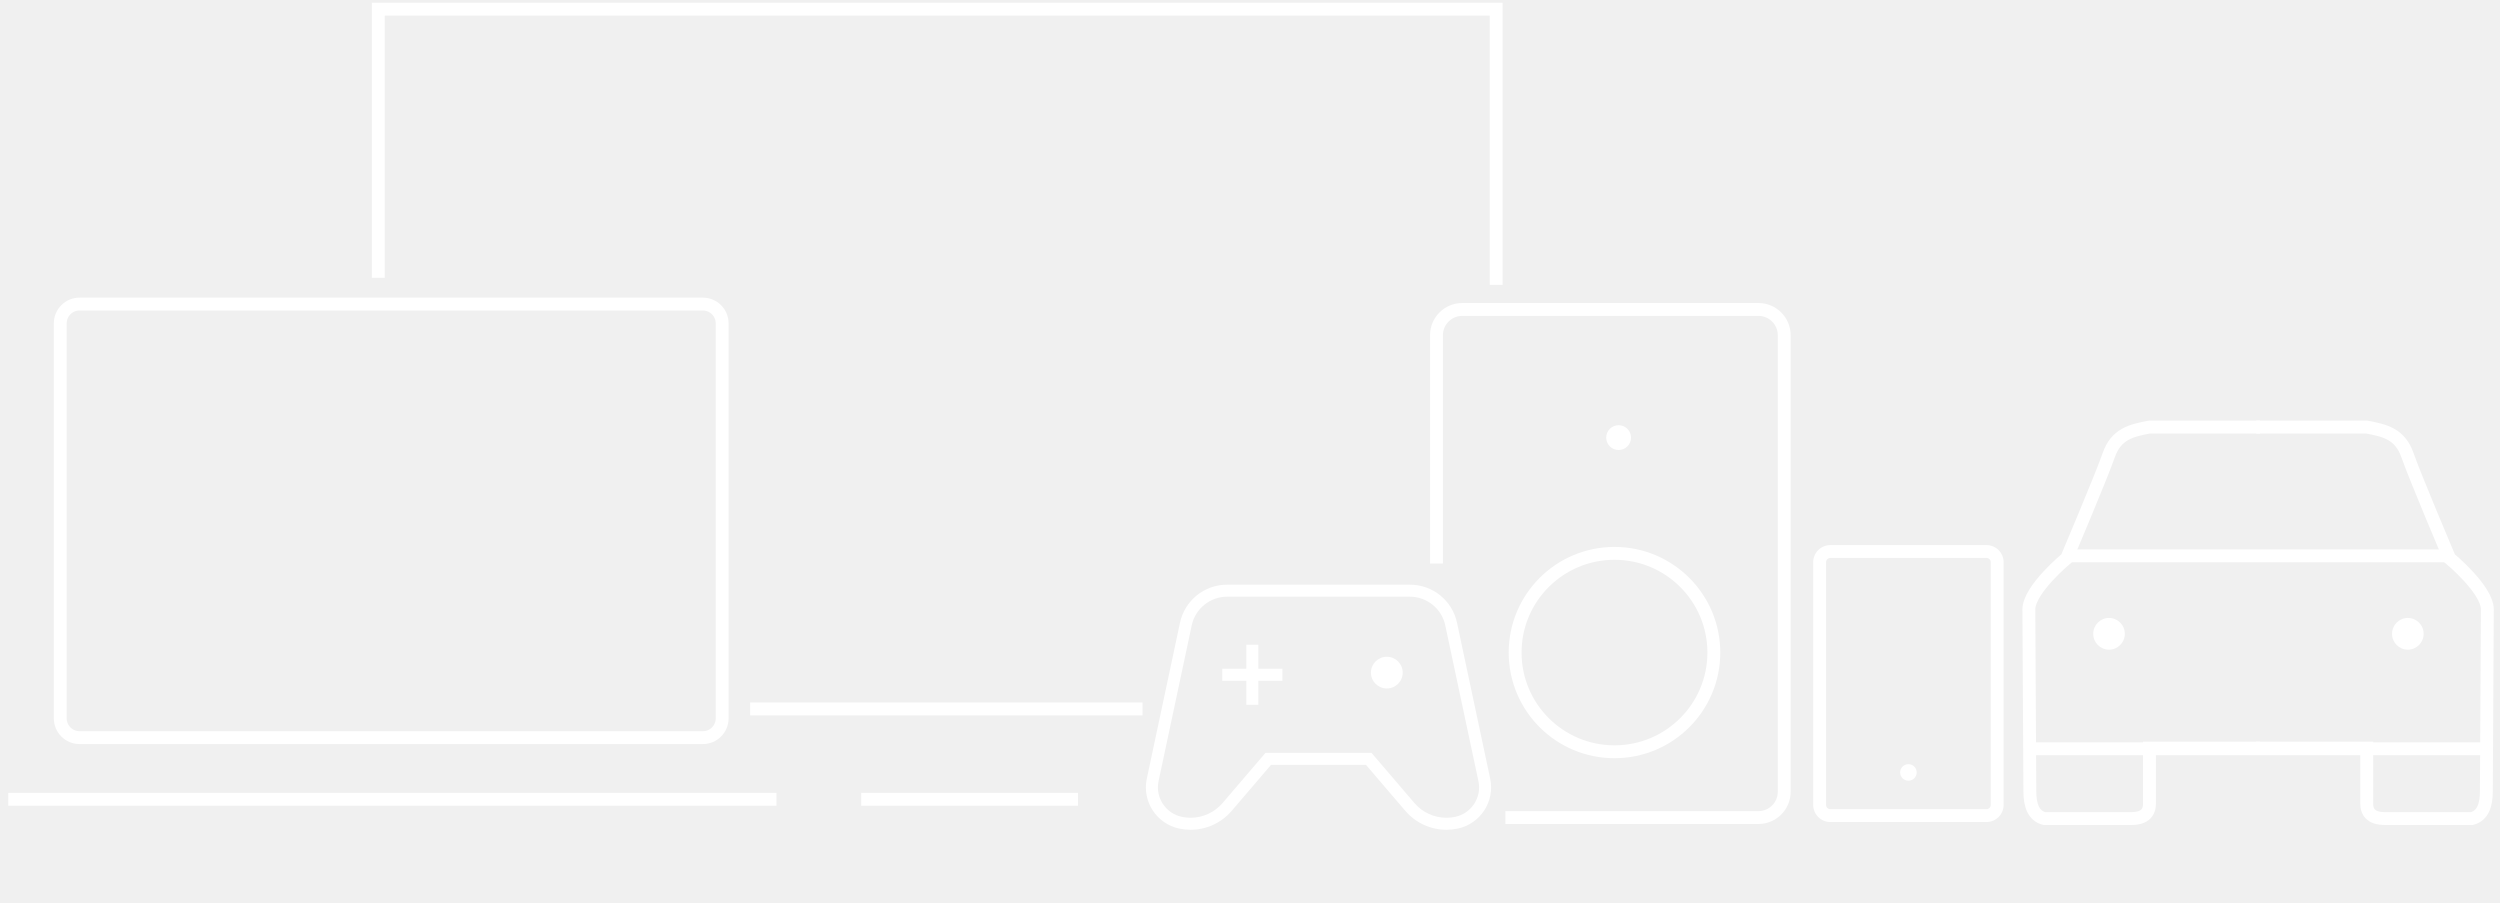
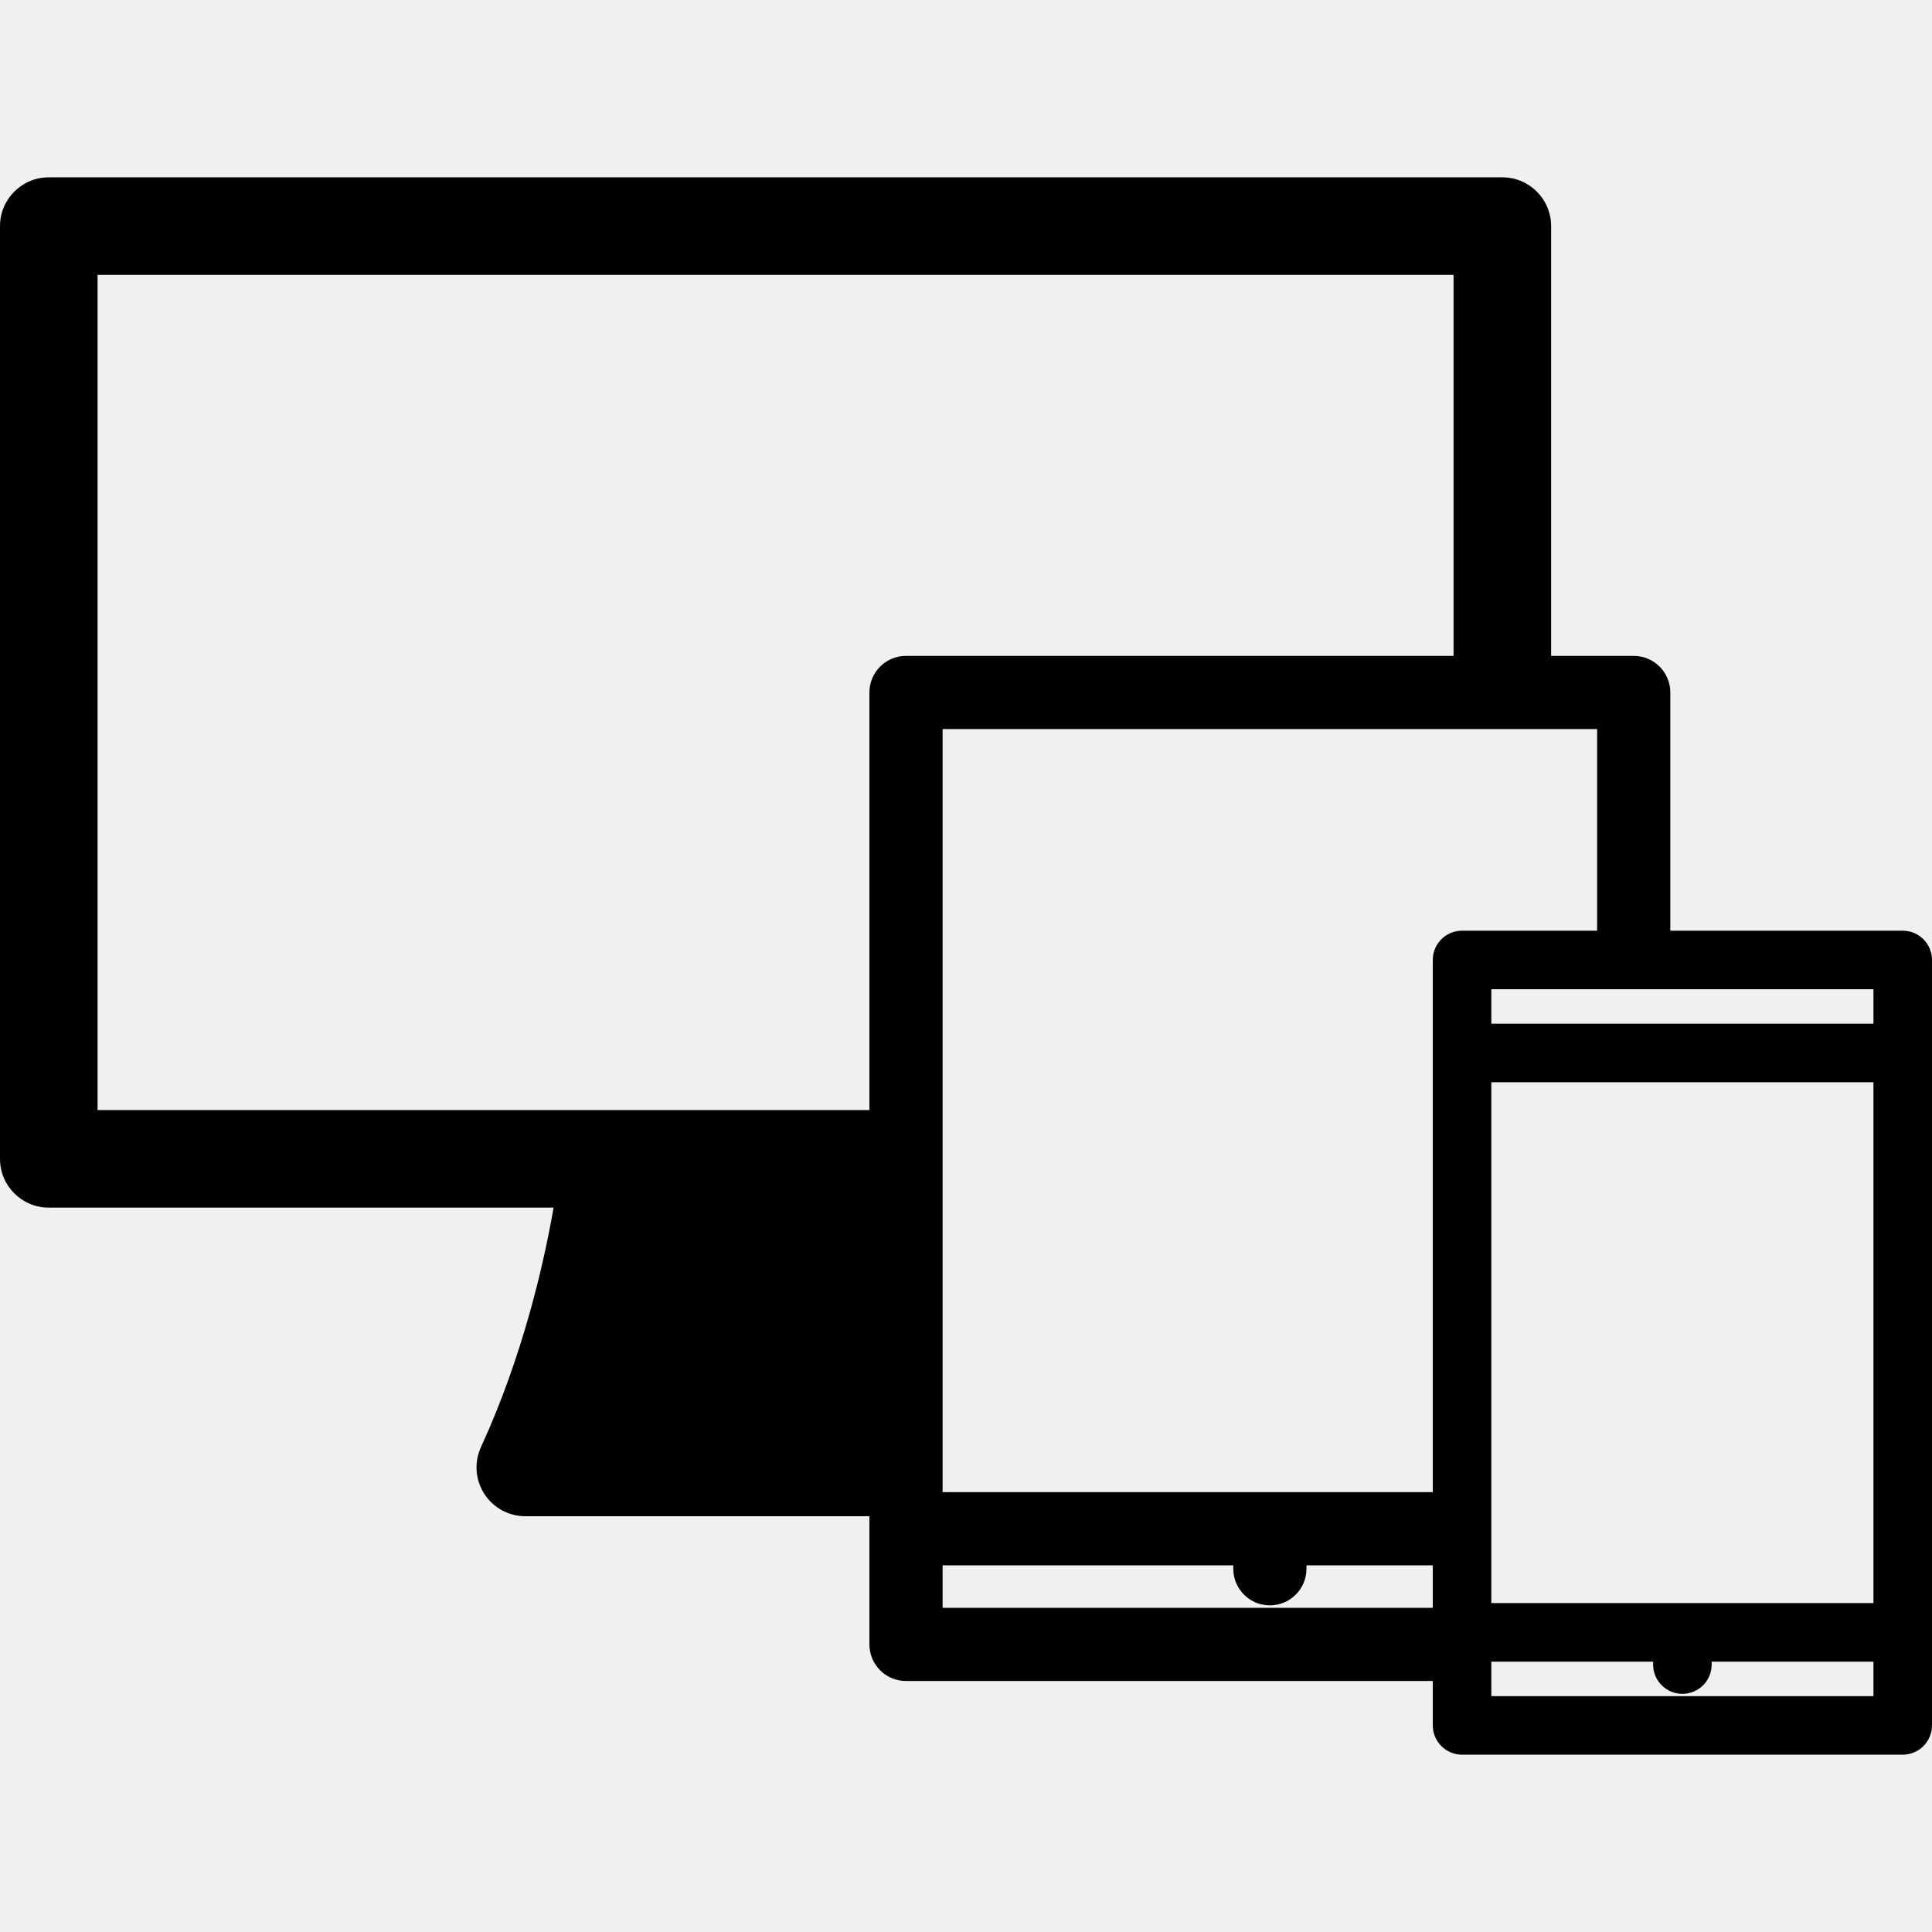
- <svg xmlns="http://www.w3.org/2000/svg" xmlns:xlink="http://www.w3.org/1999/xlink" width="302px" height="109px" viewBox="37 71 302 109" version="1.1">
-   <defs>
-     <rect id="path-1" x="5.501" y="34.954" width="81.513" height="53.929" rx="3.11" />
-     <mask id="mask-2" maskContentUnits="userSpaceOnUse" maskUnits="objectBoundingBox" x="0" y="0" width="81.513" height="53.929" fill="white">
-       <use xlink:href="#path-1" />
-     </mask>
-     <rect id="path-3" x="0.015" y="0.079" width="23.004" height="33.456" rx="2.074" />
-     <mask id="mask-4" maskContentUnits="userSpaceOnUse" maskUnits="objectBoundingBox" x="0" y="0" width="23.004" height="33.456" fill="white">
-       <use xlink:href="#path-3" />
-     </mask>
-   </defs>
-   <g id="all-devices" stroke="none" stroke-width="1" fill="none" fill-rule="evenodd" transform="translate(38, 72)">
-     <g id="games-console-32" transform="translate(135.0209, 60.92012)">
-       <g>
-         <rect id="Rectangle-path" opacity="0" transform="translate(23.25361, 23.21955) rotate(90) translate(-23.25361, -23.21955) " x="2.82721215e-14" y="0" width="46.507" height="46.439" />
-         <path d="M15.987,15.965 L14.534,15.965 L14.534,18.866 L11.627,18.866 L11.627,20.317 L14.534,20.317 L14.534,23.22 L15.987,23.22 L15.987,20.317 L18.894,20.317 L18.894,18.866 L15.987,18.866 L15.987,15.965 L15.987,15.965 Z M31.507,17.416 C30.448,17.416 29.589,18.274 29.589,19.332 C29.589,20.39 30.448,21.247 31.507,21.247 C32.567,21.247 33.426,20.39 33.426,19.332 C33.426,18.274 32.568,17.416 31.507,17.416 L31.507,17.416 Z M43.994,32.139 L39.986,13.306 C39.415,10.624 37.044,8.709 34.299,8.709 L12.208,8.709 C9.463,8.709 7.092,10.626 6.521,13.306 L2.513,32.139 C1.927,34.889 3.686,37.59 6.438,38.174 C6.89,38.27 7.345,38.317 7.797,38.317 C9.688,38.317 11.513,37.497 12.771,36.027 L17.519,30.476 L28.99,30.476 L33.738,36.027 C34.995,37.495 36.821,38.317 38.71,38.317 C39.162,38.317 39.618,38.27 40.07,38.173 C42.822,37.59 44.58,34.887 43.994,32.139 L43.994,32.139 Z M39.767,36.755 C39.419,36.829 39.063,36.867 38.709,36.867 C37.219,36.867 35.809,36.218 34.841,35.086 L30.093,29.535 L29.66,29.024 L28.99,29.024 L17.519,29.024 L16.849,29.024 L16.414,29.534 L11.666,35.085 C10.698,36.217 9.288,36.865 7.797,36.865 C7.443,36.865 7.088,36.829 6.741,36.755 C4.776,36.337 3.517,34.401 3.934,32.441 L7.943,13.608 C8.368,11.61 10.162,10.16 12.208,10.16 L34.299,10.16 C36.345,10.16 38.139,11.61 38.563,13.608 L42.572,32.441 C42.775,33.391 42.595,34.362 42.064,35.178 C41.534,35.993 40.719,36.552 39.767,36.755 Z" id="Shape" fill="#FFFFFF" />
-       </g>
-     </g>
-     <path d="M44.7,32.555 C44.7,32.555 44.7,31.161 44.7,29.444 L44.7,0.106 L179.739,0.106 L179.739,33.409" id="Path-4" stroke="#FFFFFF" stroke-width="1.555" />
-     <path d="M89.614,84.639 L137.021,84.639" id="Path-5" stroke="#FFFFFF" stroke-width="1.555" />
-     <g id="Group-3" transform="translate(172.5268, 36.38313)">
-       <path d="M-3.55271368e-15,30.688 C-3.55271368e-15,30.688 -3.55271368e-15,29.77 -3.55271368e-15,28.615 L-3.55271368e-15,3.111 C-3.55271368e-15,1.393 1.398,0 3.106,0 L38.901,0 C40.616,0 42.007,1.397 42.007,3.107 L42.007,58.269 C42.007,59.985 40.609,61.376 38.902,61.376 L8.322,61.376" id="Path-6" stroke="#FFFFFF" stroke-width="1.555" />
-       <ellipse id="Oval-5" stroke="#FFFFFF" stroke-width="1.555" cx="21.503" cy="41.446" rx="12.002" ry="11.984" />
-       <ellipse id="Oval-5" fill="#FFFFFF" cx="22.003" cy="15.48" rx="1.5" ry="1.498" />
-     </g>
-     <path d="M0,95.556 L92.794,95.556" id="Path-3" stroke="#FFFFFF" stroke-width="1.555" />
-     <path d="M103.036,95.556 L129.222,95.556" id="Path-3" stroke="#FFFFFF" stroke-width="1.555" />
-     <use id="Rectangle" stroke="#FFFFFF" mask="url(#mask-2)" stroke-width="3.11" xlink:href="#path-1" />
-     <g id="Group" transform="translate(218.0188, 64.7664)">
-       <use id="Rectangle-7" stroke="#FFFFFF" mask="url(#mask-4)" stroke-width="3.11" xlink:href="#path-3" />
-       <ellipse id="Oval-6" fill="#FFFFFF" cx="11.517" cy="27.543" rx="1" ry="0.999" />
-     </g>
-     <g id="Group-4" transform="translate(243.6355, 50.58947)">
-       <ellipse id="Oval" fill="#FFFFFF" cx="46.232" cy="24.975" rx="1.908" ry="1.916" />
-       <ellipse id="Oval" fill="#FFFFFF" cx="10.135" cy="24.975" rx="1.908" ry="1.916" />
-       <path d="M28.37,2.02382024e-14 C28.37,2.02382024e-14 21.731,-6.68862772e-15 15.02,1.57634274e-15 C12.782,0.418 10.985,0.848 10.092,3.417 C9.199,5.985 5.023,15.841 5.023,15.841 C5.023,15.841 0.451,19.611 0.451,22.033 C0.451,23.275 0.569,42.205 0.569,43.964 C0.569,45.722 1.021,46.955 2.32,47.292 C3.44,47.292 10.763,47.292 12.736,47.292 C13.316,47.292 15.02,47.292 15.02,45.514 C15.02,43.736 15.02,38.779 15.02,38.779 L28.37,38.779" id="Path-7" stroke="#FFFFFF" stroke-width="1.555" />
-       <path d="M55.835,2.02382024e-14 C55.835,2.02382024e-14 49.196,-6.68862772e-15 42.485,1.57634274e-15 C40.247,0.418 38.45,0.848 37.557,3.417 C36.663,5.985 32.488,15.841 32.488,15.841 C32.488,15.841 27.916,19.611 27.916,22.033 C27.916,23.275 28.034,42.205 28.034,43.964 C28.034,45.722 28.485,46.955 29.784,47.292 C30.905,47.292 38.228,47.292 40.2,47.292 C40.781,47.292 42.485,47.292 42.485,45.514 C42.485,43.736 42.485,38.779 42.485,38.779 L55.835,38.779" id="Path-7" stroke="#FFFFFF" stroke-width="1.555" transform="translate(41.87557, 23.64585) scale(-1, 1) translate(-41.87557, -23.64585) " />
-       <path d="M0.615,38.862 L55.856,38.862" id="Path-8" stroke="#FFFFFF" stroke-width="1.555" />
-       <path d="M5.594,15.557 L50.785,15.557" id="Path-9" stroke="#FFFFFF" stroke-width="1.555" />
-     </g>
-   </g>
+ <svg xmlns="http://www.w3.org/2000/svg" version="1.1" id="Capa_1" x="0px" y="0px" viewBox="0 0 396 396" style="enable-background:new 0 0 396 396;" xml:space="preserve">
+   <path d="M390,190.762h-47.635v-48.824c0-4.142-3.357-7.5-7.5-7.5h-16.932V46.346c0-5.523-4.478-10-10-10H10c-5.523,0-10,4.477-10,10  v191.182c0,5.523,4.477,10,10,10h103.467c-1.99,11.434-6.269,30.326-14.881,49.079c-1.422,3.096-1.169,6.703,0.67,9.571  c1.839,2.868,5.011,4.603,8.418,4.603h70.528v26.272c0,4.142,3.357,7.5,7.5,7.5h107.975v9.101c0,3.313,2.687,6,6,6H390  c3.314,0,6-2.687,6-6V196.762C396,193.448,393.314,190.762,390,190.762z M178.202,141.938v85.591H20V56.346h277.934v78.091H185.702  C181.56,134.438,178.202,137.795,178.202,141.938z M293.677,329.553H193.202v-8.709h59.583v0.704c0,4.143,3.357,7.5,7.5,7.5  c4.143,0,7.5-3.357,7.5-7.5v-0.704h25.892V329.553z M293.677,196.762v109.082H193.202V149.438h134.163v41.324h-27.688  C296.363,190.762,293.677,193.448,293.677,196.762z M384,347.654h-78.323v-7.065h33.162v0.597c0,3.314,2.686,6,6,6  c3.313,0,6-2.686,6-6v-0.597H384V347.654z M384,328.588h-78.323V221.827H384V328.588z M384,209.827h-78.323v-7.065H384V209.827z" />
+   <g>
+ </g>
+   <g>
+ </g>
+   <g>
+ </g>
+   <g>
+ </g>
+   <g>
+ </g>
+   <g>
+ </g>
+   <g>
+ </g>
+   <g>
+ </g>
+   <g>
+ </g>
+   <g>
+ </g>
+   <g>
+ </g>
+   <g>
+ </g>
+   <g>
+ </g>
+   <g>
+ </g>
+   <g>
+ </g>
</svg>
